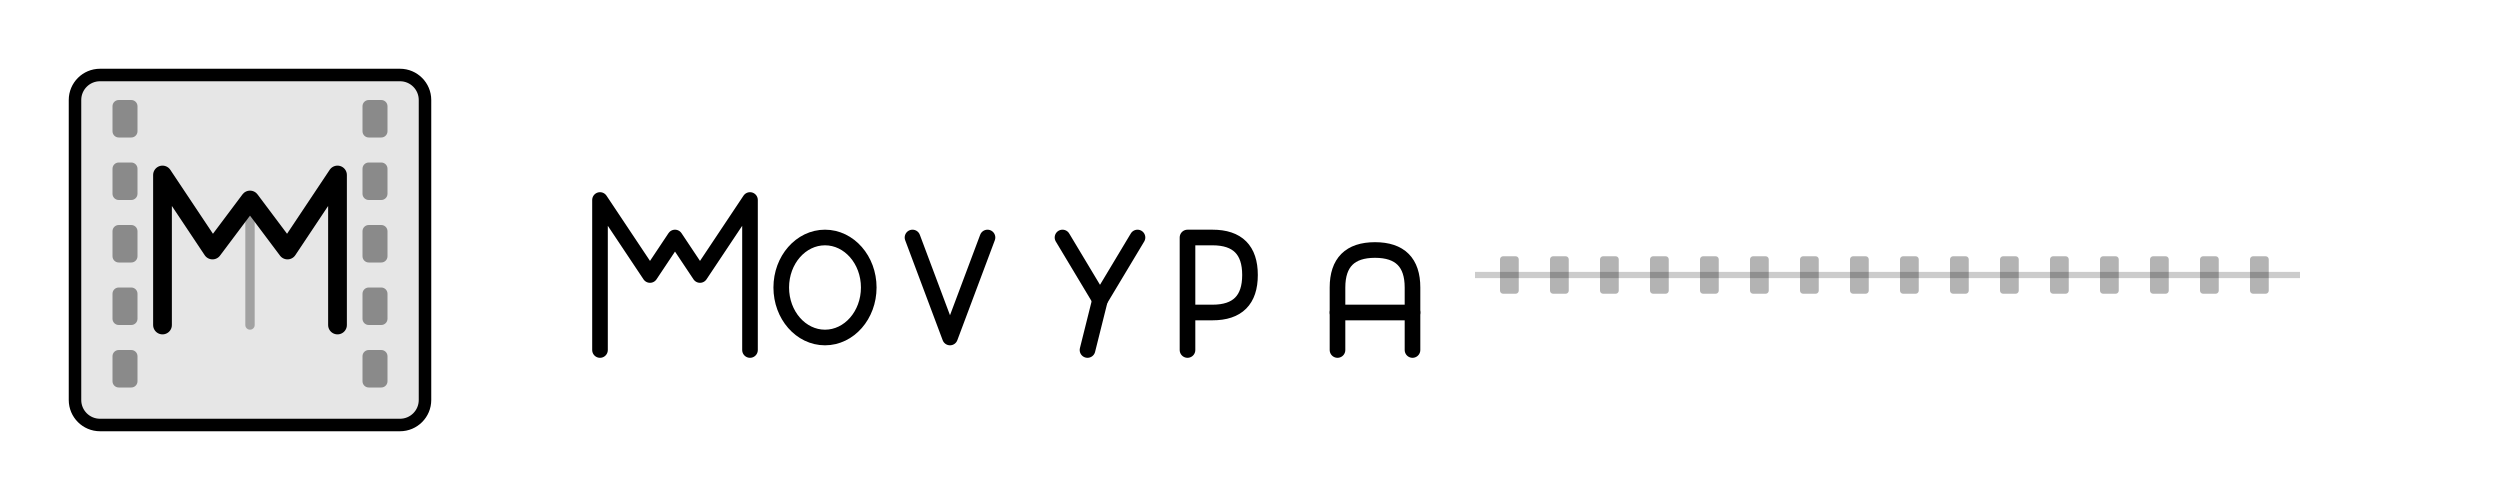
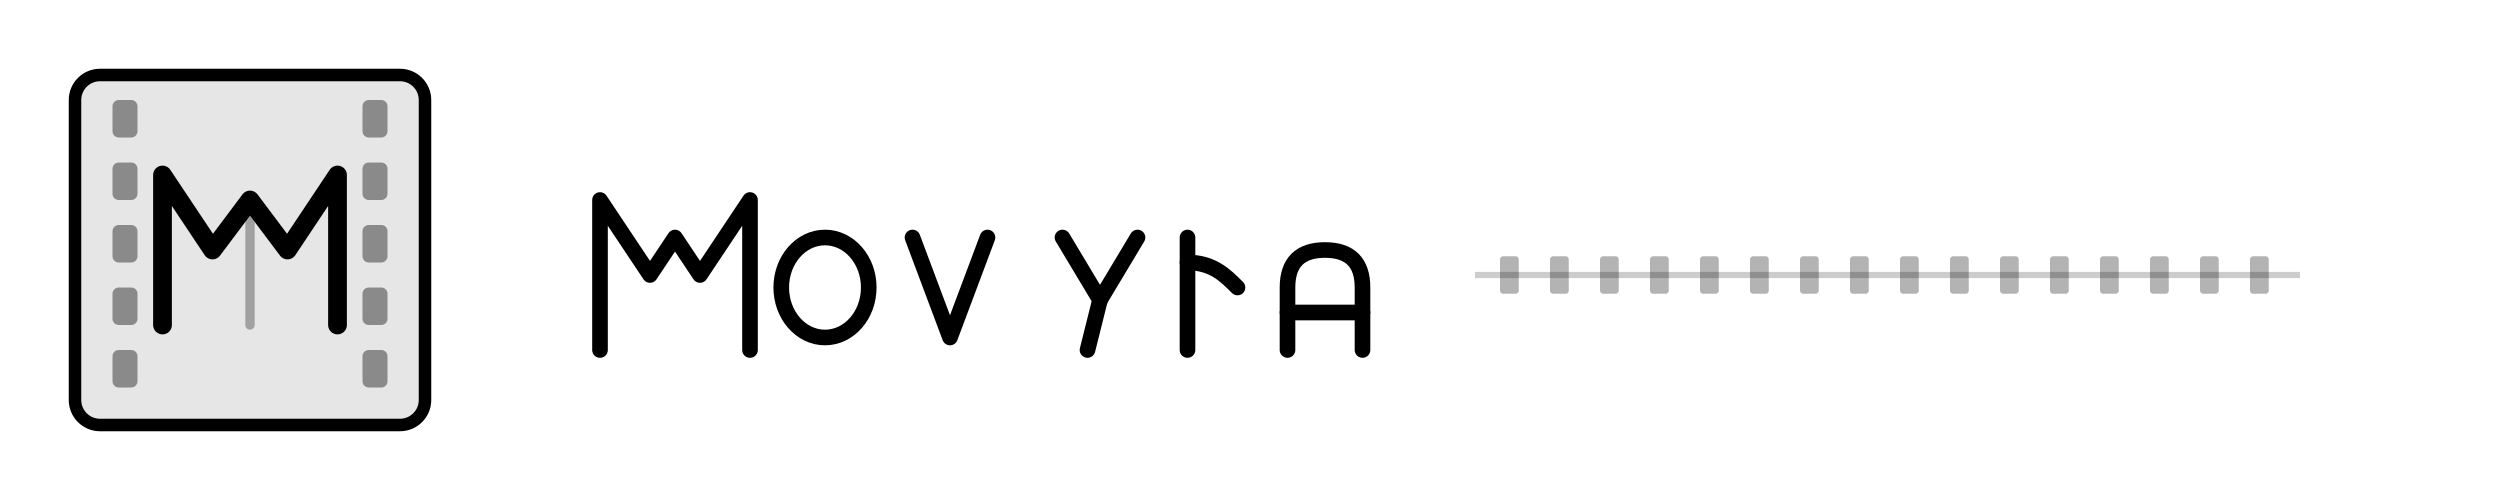
<svg xmlns="http://www.w3.org/2000/svg" viewBox="0 0 400 80" fill="none">
  <g transform="translate(8, 8)">
    <rect x="4" y="4" width="56" height="56" rx="4" fill="currentColor" fill-opacity="0.1" />
    <rect x="4" y="4" width="56" height="56" rx="4" stroke="currentColor" stroke-width="2" />
    <rect x="10" y="8" width="4" height="6" rx="1" fill="currentColor" fill-opacity="0.4" />
    <rect x="10" y="18" width="4" height="6" rx="1" fill="currentColor" fill-opacity="0.4" />
    <rect x="10" y="28" width="4" height="6" rx="1" fill="currentColor" fill-opacity="0.4" />
    <rect x="10" y="38" width="4" height="6" rx="1" fill="currentColor" fill-opacity="0.4" />
    <rect x="10" y="48" width="4" height="6" rx="1" fill="currentColor" fill-opacity="0.4" />
    <rect x="50" y="8" width="4" height="6" rx="1" fill="currentColor" fill-opacity="0.4" />
    <rect x="50" y="18" width="4" height="6" rx="1" fill="currentColor" fill-opacity="0.4" />
    <rect x="50" y="28" width="4" height="6" rx="1" fill="currentColor" fill-opacity="0.4" />
    <rect x="50" y="38" width="4" height="6" rx="1" fill="currentColor" fill-opacity="0.4" />
    <rect x="50" y="48" width="4" height="6" rx="1" fill="currentColor" fill-opacity="0.4" />
    <path d="M18 44V20L26 32L32 24L38 32L46 20V44" stroke="currentColor" stroke-width="3" stroke-linecap="round" stroke-linejoin="round" fill="none" />
    <path d="M32 24V44" stroke="currentColor" stroke-opacity="0.3" stroke-width="1.5" stroke-linecap="round" />
  </g>
  <g transform="translate(88, 24)">
    <path d="M8 32V8L16 20L20 14L24 20L32 8V32" stroke="currentColor" stroke-width="2.5" stroke-linecap="round" stroke-linejoin="round" fill="none" />
    <ellipse cx="44" cy="22" rx="7" ry="8" stroke="currentColor" stroke-width="2.5" fill="none" />
    <path d="M58 14L64 30L70 14" stroke="currentColor" stroke-width="2.5" stroke-linecap="round" stroke-linejoin="round" fill="none" />
    <path d="M82 14L88 24L94 14" stroke="currentColor" stroke-width="2.5" stroke-linecap="round" stroke-linejoin="round" fill="none" />
    <path d="M88 24L86 32" stroke="currentColor" stroke-width="2.5" stroke-linecap="round" fill="none" />
-     <path d="M102 32V14H106C110 14 112 16 112 20C112 24 110 26 106 26H102" stroke="currentColor" stroke-width="2.5" stroke-linecap="round" stroke-linejoin="round" fill="none" />
-     <path d="M126 32V22C126 18 128 16 132 16C136 16 138 18 138 22V32" stroke="currentColor" stroke-width="2.5" stroke-linecap="round" stroke-linejoin="round" fill="none" />
-     <path d="M126 26H138" stroke="currentColor" stroke-width="2.5" stroke-linecap="round" />
+     <path d="M102 32V14" stroke="currentColor" stroke-width="2.5" stroke-linecap="round" fill="none" />
+     <path d="M102 18C106 18 108 20 110 22" stroke="currentColor" stroke-width="2.5" stroke-linecap="round" fill="none" />
+     <path d="M118 32V22C118 18 120 16 124 16C128 16 130 18 130 22V32" stroke="currentColor" stroke-width="2.5" stroke-linecap="round" stroke-linejoin="round" fill="none" />
+     <path d="M118 26H130" stroke="currentColor" stroke-width="2.5" stroke-linecap="round" />
    <line x1="148" y1="20" x2="280" y2="20" stroke="currentColor" stroke-opacity="0.2" stroke-width="1" />
    <rect x="152" y="17" width="3" height="6" rx="0.5" fill="currentColor" fill-opacity="0.3" />
    <rect x="160" y="17" width="3" height="6" rx="0.5" fill="currentColor" fill-opacity="0.3" />
    <rect x="168" y="17" width="3" height="6" rx="0.5" fill="currentColor" fill-opacity="0.3" />
    <rect x="176" y="17" width="3" height="6" rx="0.5" fill="currentColor" fill-opacity="0.3" />
    <rect x="184" y="17" width="3" height="6" rx="0.5" fill="currentColor" fill-opacity="0.3" />
    <rect x="192" y="17" width="3" height="6" rx="0.5" fill="currentColor" fill-opacity="0.3" />
    <rect x="200" y="17" width="3" height="6" rx="0.5" fill="currentColor" fill-opacity="0.3" />
    <rect x="208" y="17" width="3" height="6" rx="0.5" fill="currentColor" fill-opacity="0.3" />
    <rect x="216" y="17" width="3" height="6" rx="0.5" fill="currentColor" fill-opacity="0.3" />
    <rect x="224" y="17" width="3" height="6" rx="0.5" fill="currentColor" fill-opacity="0.3" />
    <rect x="232" y="17" width="3" height="6" rx="0.5" fill="currentColor" fill-opacity="0.3" />
    <rect x="240" y="17" width="3" height="6" rx="0.5" fill="currentColor" fill-opacity="0.3" />
    <rect x="248" y="17" width="3" height="6" rx="0.5" fill="currentColor" fill-opacity="0.3" />
    <rect x="256" y="17" width="3" height="6" rx="0.5" fill="currentColor" fill-opacity="0.3" />
    <rect x="264" y="17" width="3" height="6" rx="0.5" fill="currentColor" fill-opacity="0.3" />
    <rect x="272" y="17" width="3" height="6" rx="0.5" fill="currentColor" fill-opacity="0.3" />
  </g>
</svg>
